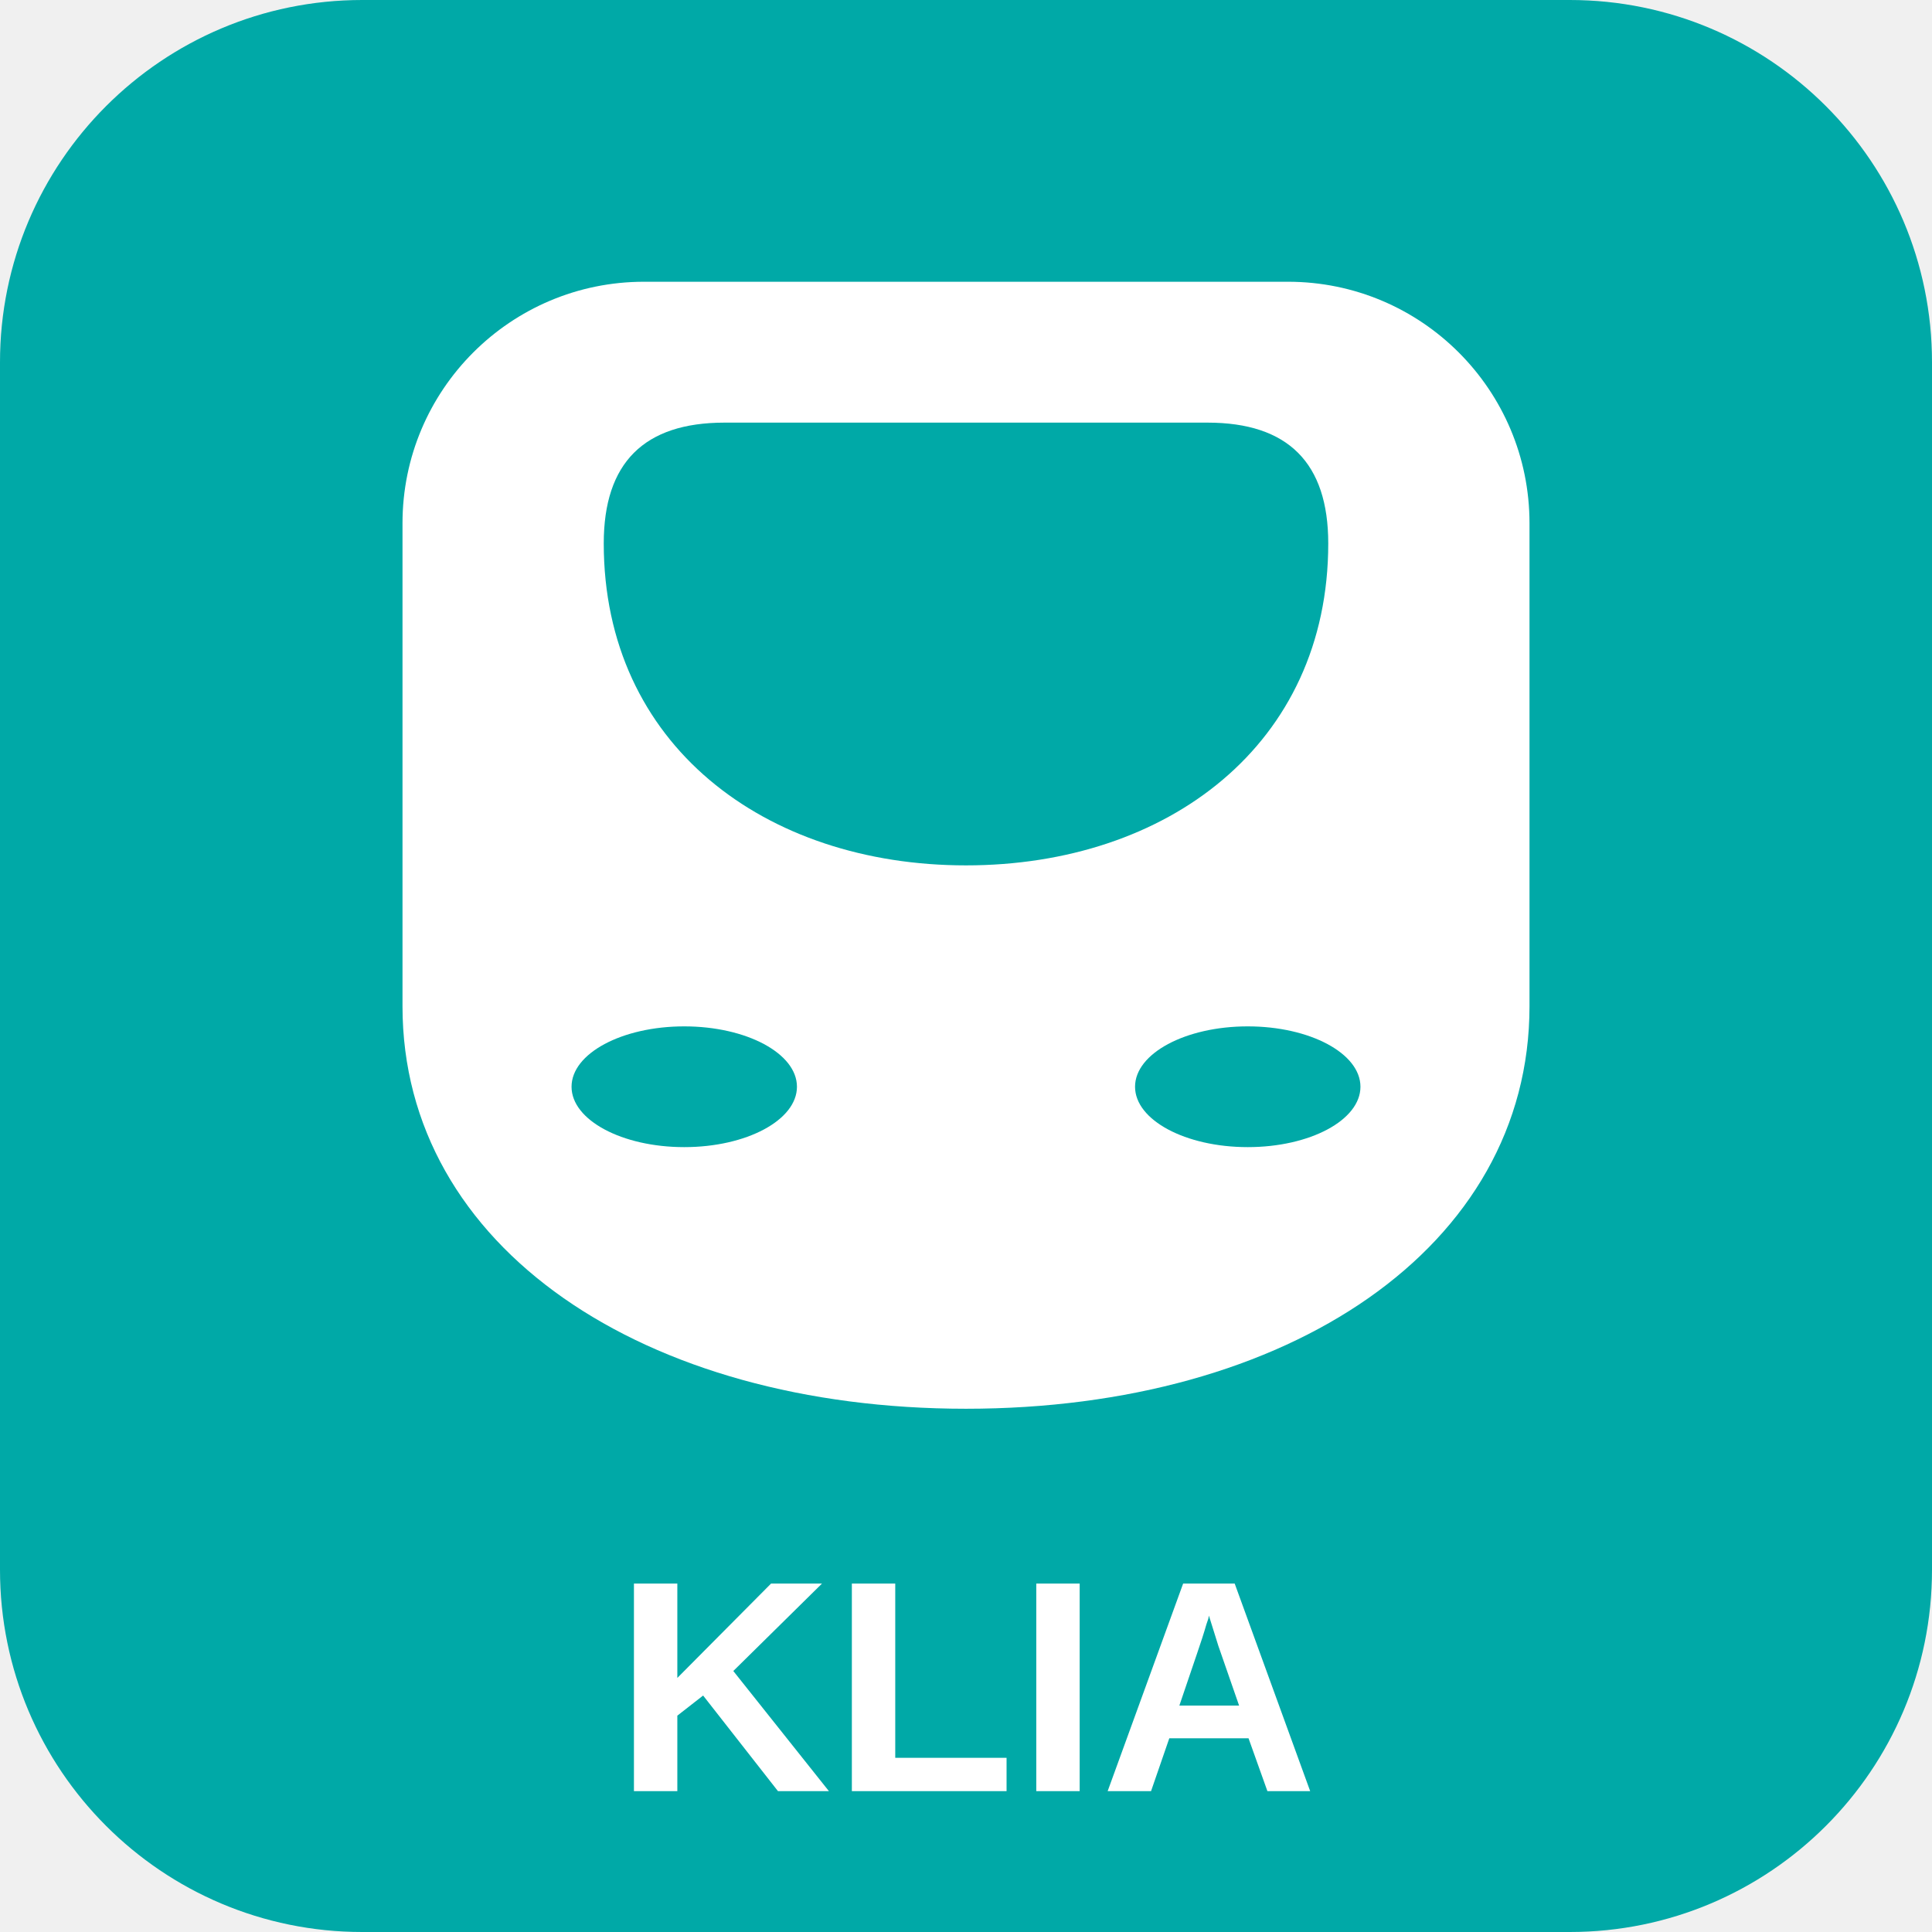
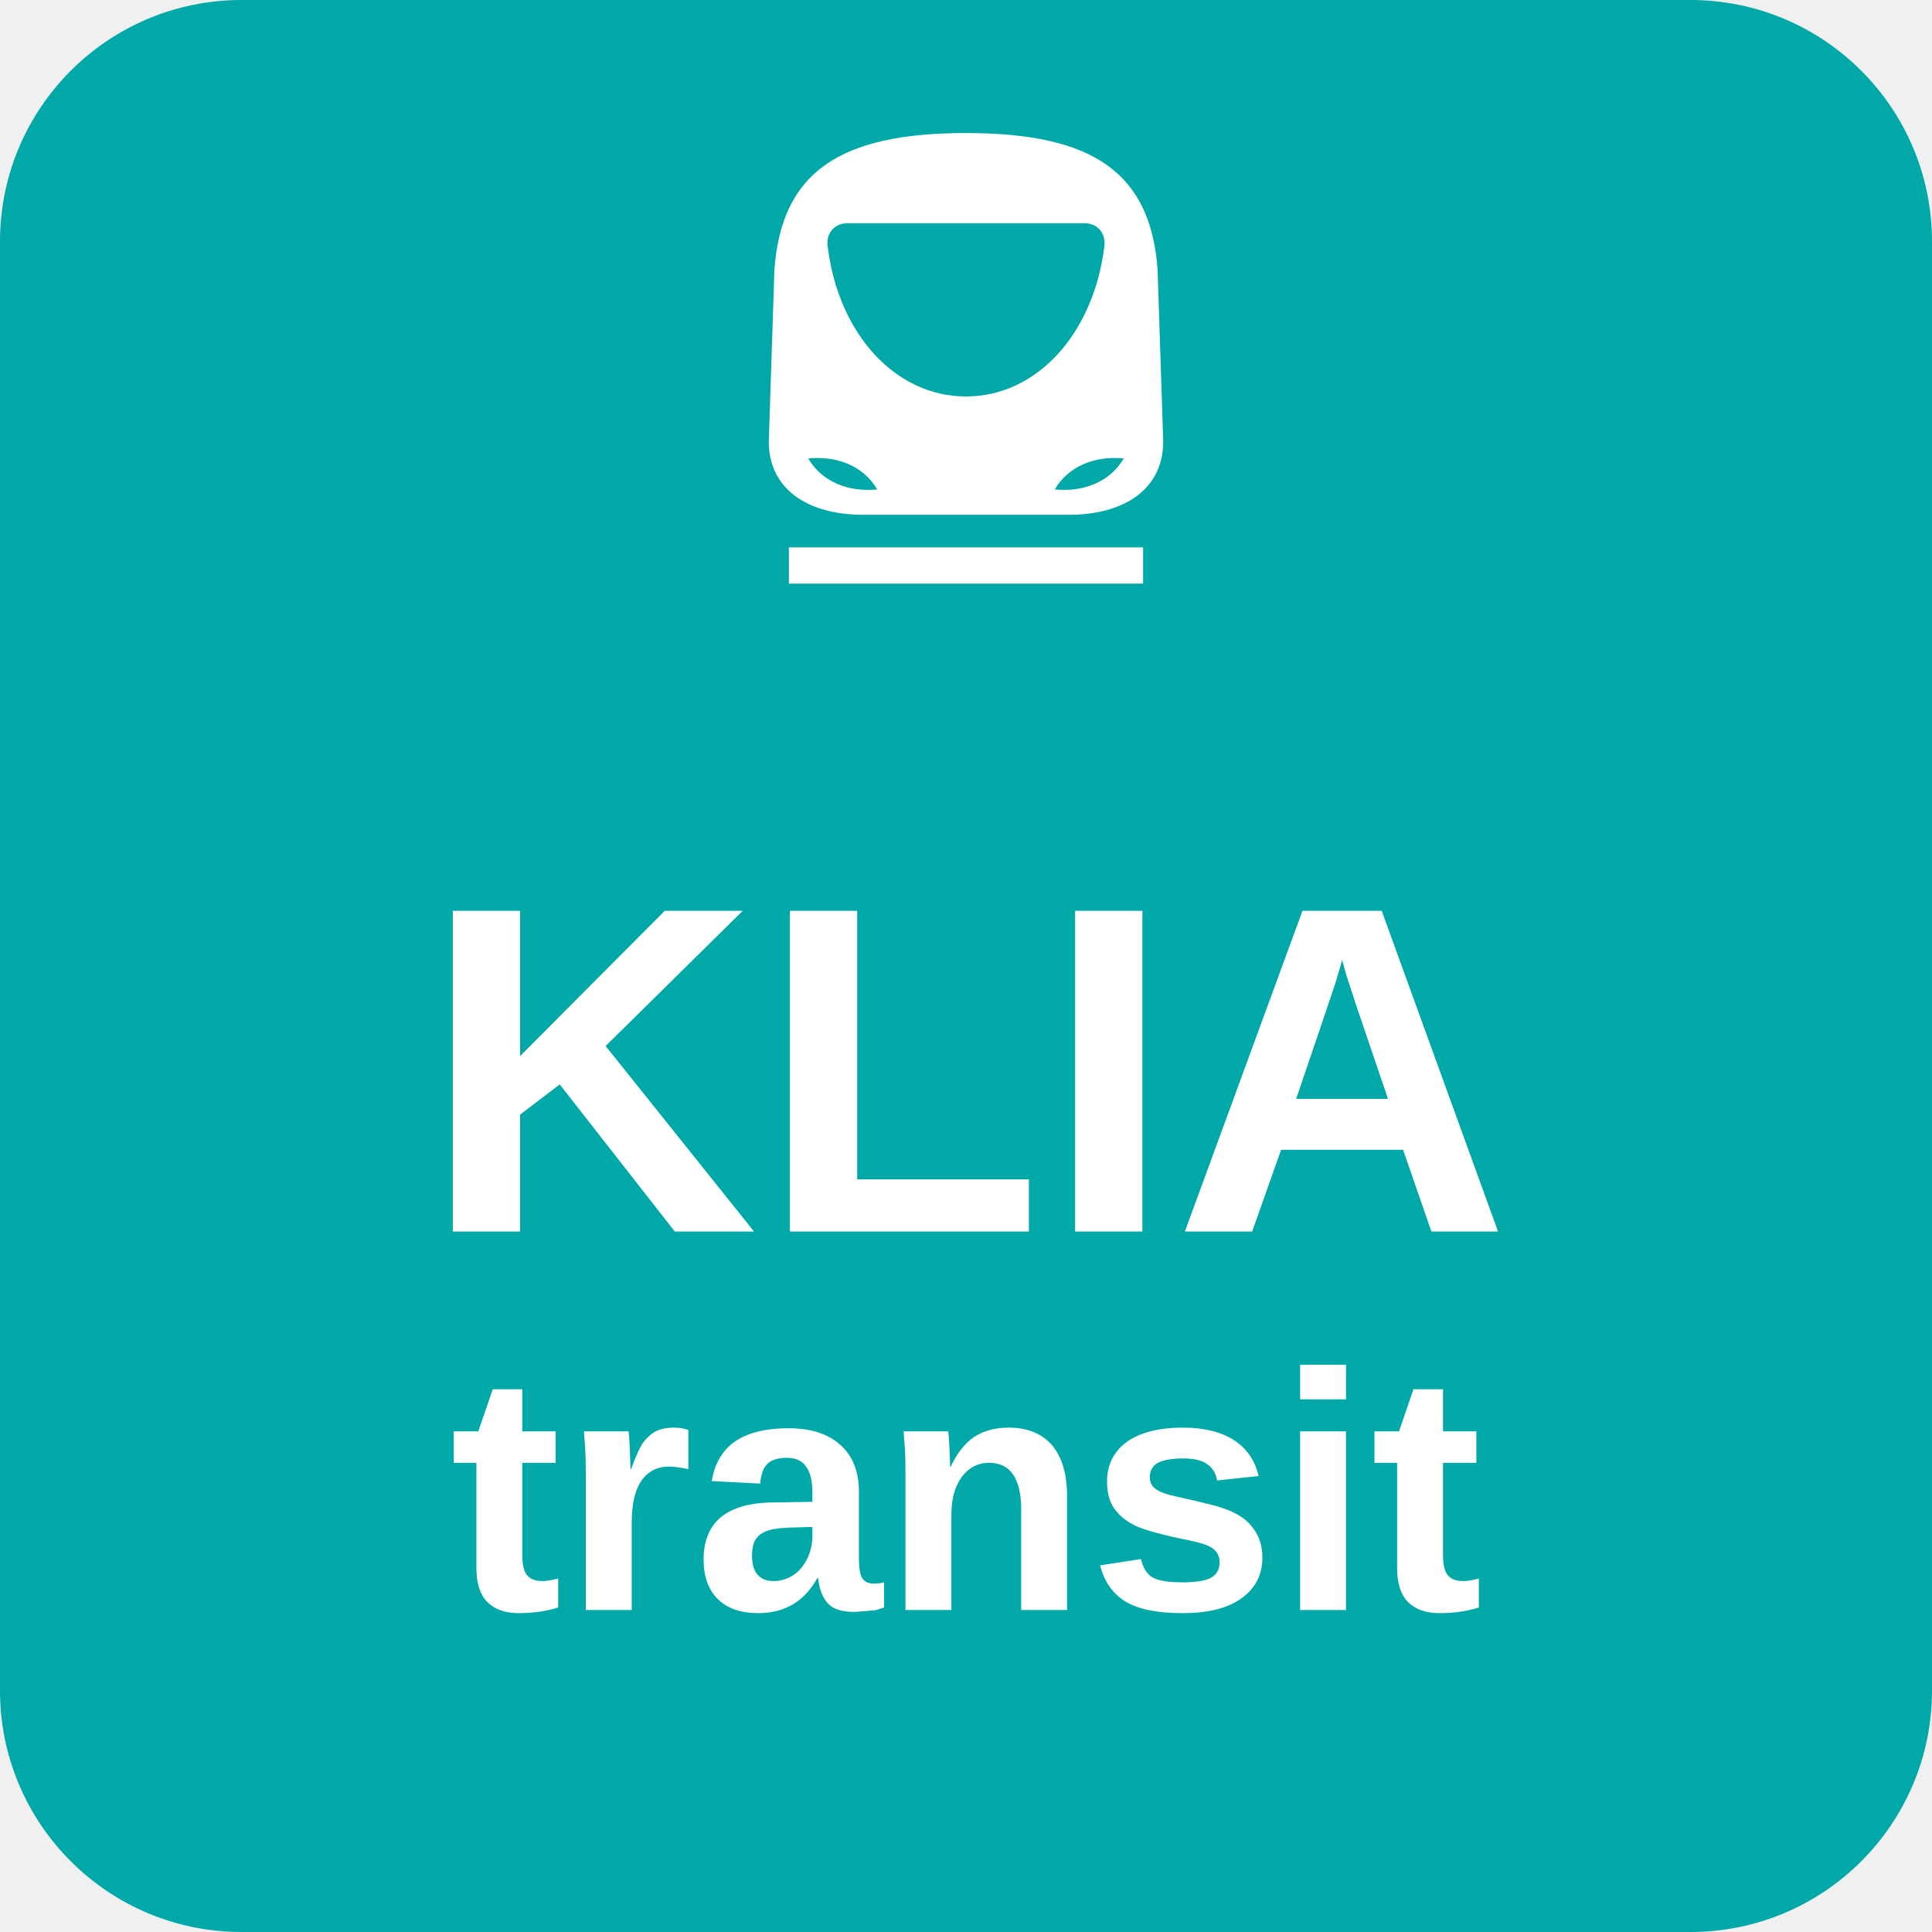
<svg xmlns="http://www.w3.org/2000/svg" viewBox="0 0 48 48" width="48" height="48" role="img" aria-label="ERL KLIA Transit">
-   <rect width="48" height="48" rx="9" fill="#00A9A7" />
-   <path fill="#FFFFFF" d="M16 7h16a6 6 0 0 1 6 6v12c0 6-6 10-14 10S10 31 10 25V13a6 6 0 0 1 6-6z" />
-   <path fill="#00A9A7" d="M15 13.5c0-2 1-3 3-3h12c2 0 3 1 3 3c0 5-4 8-9 8s-9-3-9-8z" />
-   <ellipse cx="17" cy="27" rx="2.8" ry="1.5" fill="#00A9A7" />
-   <ellipse cx="31" cy="27" rx="2.8" ry="1.5" fill="#00A9A7" />
-   <text x="24" y="44.5" text-anchor="middle" font-family="Arial, Helvetica, sans-serif" font-weight="700" font-size="7.5" fill="#FFFFFF">KLIA</text>
+   <rect width="48" height="48" rx="6" fill="#00A9A7" />
+   <g transform="translate(15.6 1.8) scale(0.35)">
+     <path fill="#FFFFFF" d="M24 4.3C33 4.3 37.1 7.1 37.6 14L38 26.2C38 29.6 35.2 31.4 31.3 31.4H16.7C12.8 31.4 10 29.6 10 26.2L10.4 14C10.9 7.1 15 4.3 24 4.3Z" />
+     <path fill="#00A9A7" d="M15.6 10.7H32.4C33.4 10.7 34 11.5 33.8 12.5C33 18.6 29 23 24 23S15 18.6 14.2 12.5C14 11.5 14.6 10.7 15.6 10.7Z" />
+     <path fill="#00A9A7" d="M12.8 27.4C14.8 27.2 16.7 27.9 17.7 29.6C15.7 29.8 13.8 29.1 12.8 27.4ZM35.2 27.4C33.2 27.2 31.3 27.9 30.3 29.6C32.3 29.8 34.2 29.1 35.2 27.4Z" />
+   </g>
+   <path fill="#FFFFFF" d="M19.6 13.6H28.4V14.5H19.6Z" />
+   <text x="24" y="30.6" text-anchor="middle" font-family="Arial, Helvetica, sans-serif" font-weight="900" font-size="11.6" fill="#FFFFFF">KLIA</text>
+   <text x="24" y="40" text-anchor="middle" font-family="Arial, Helvetica, sans-serif" font-weight="700" font-size="8.4" fill="#FFFFFF">transit</text>
</svg>
